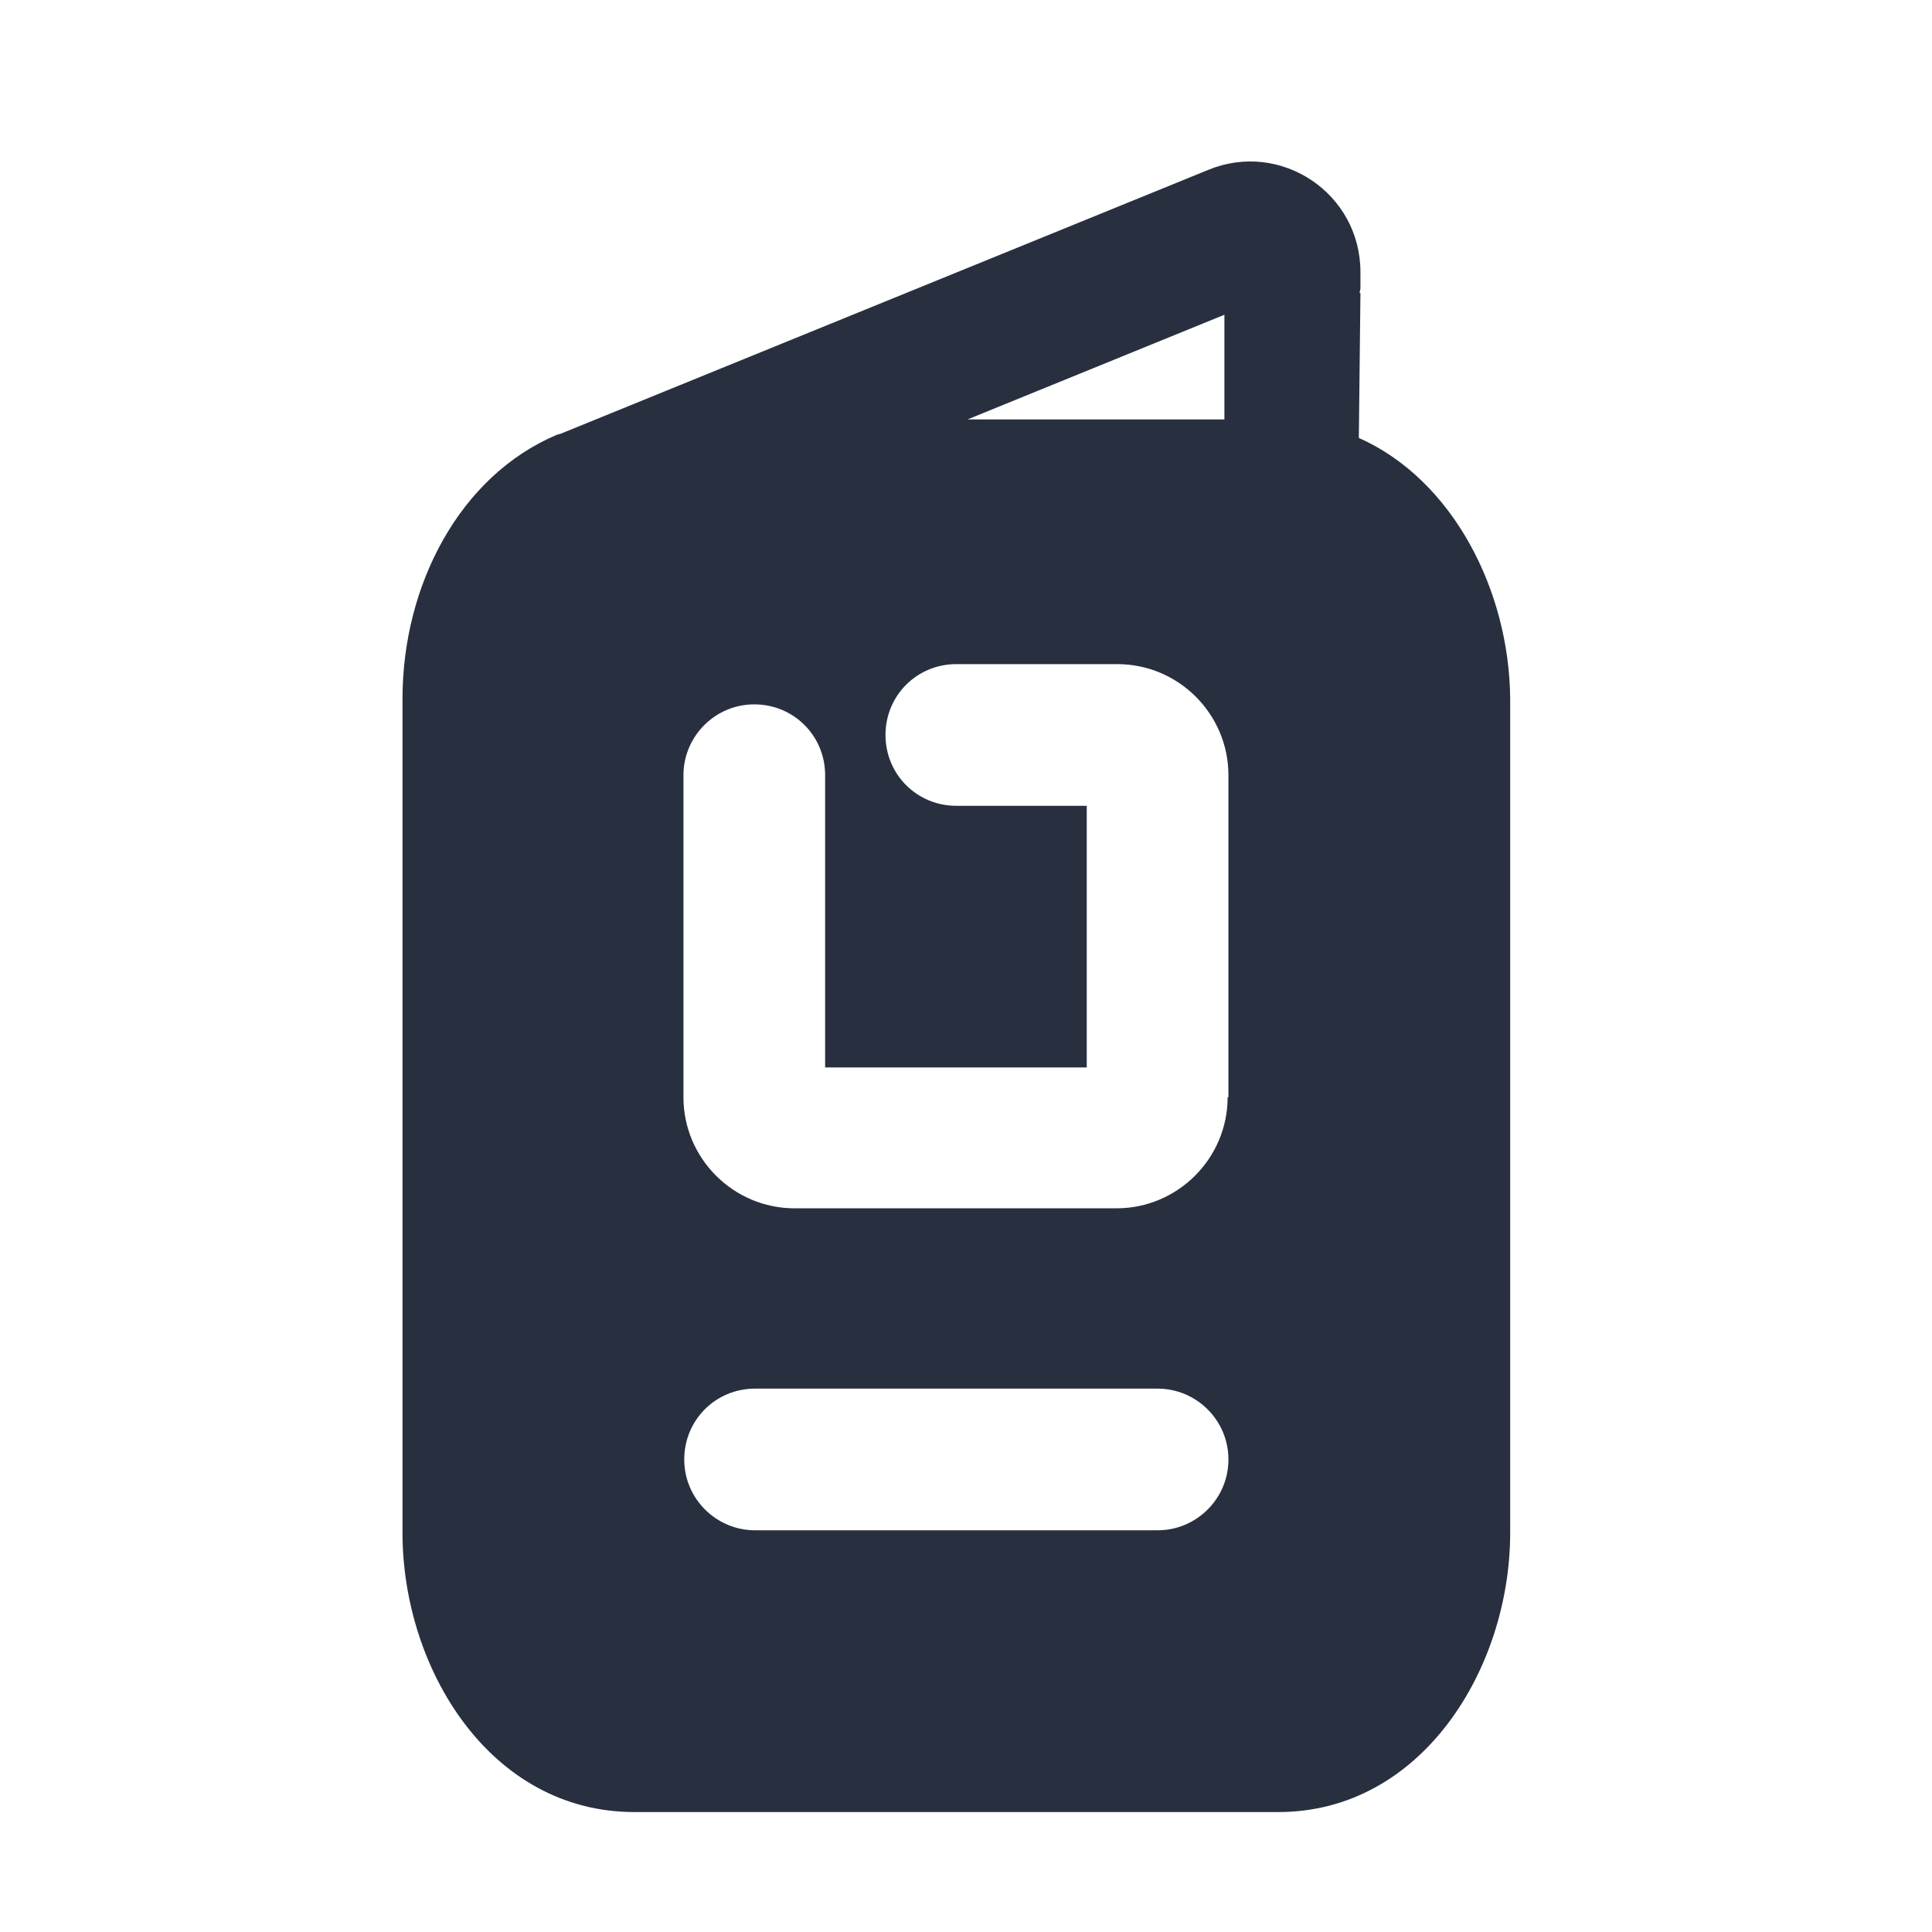
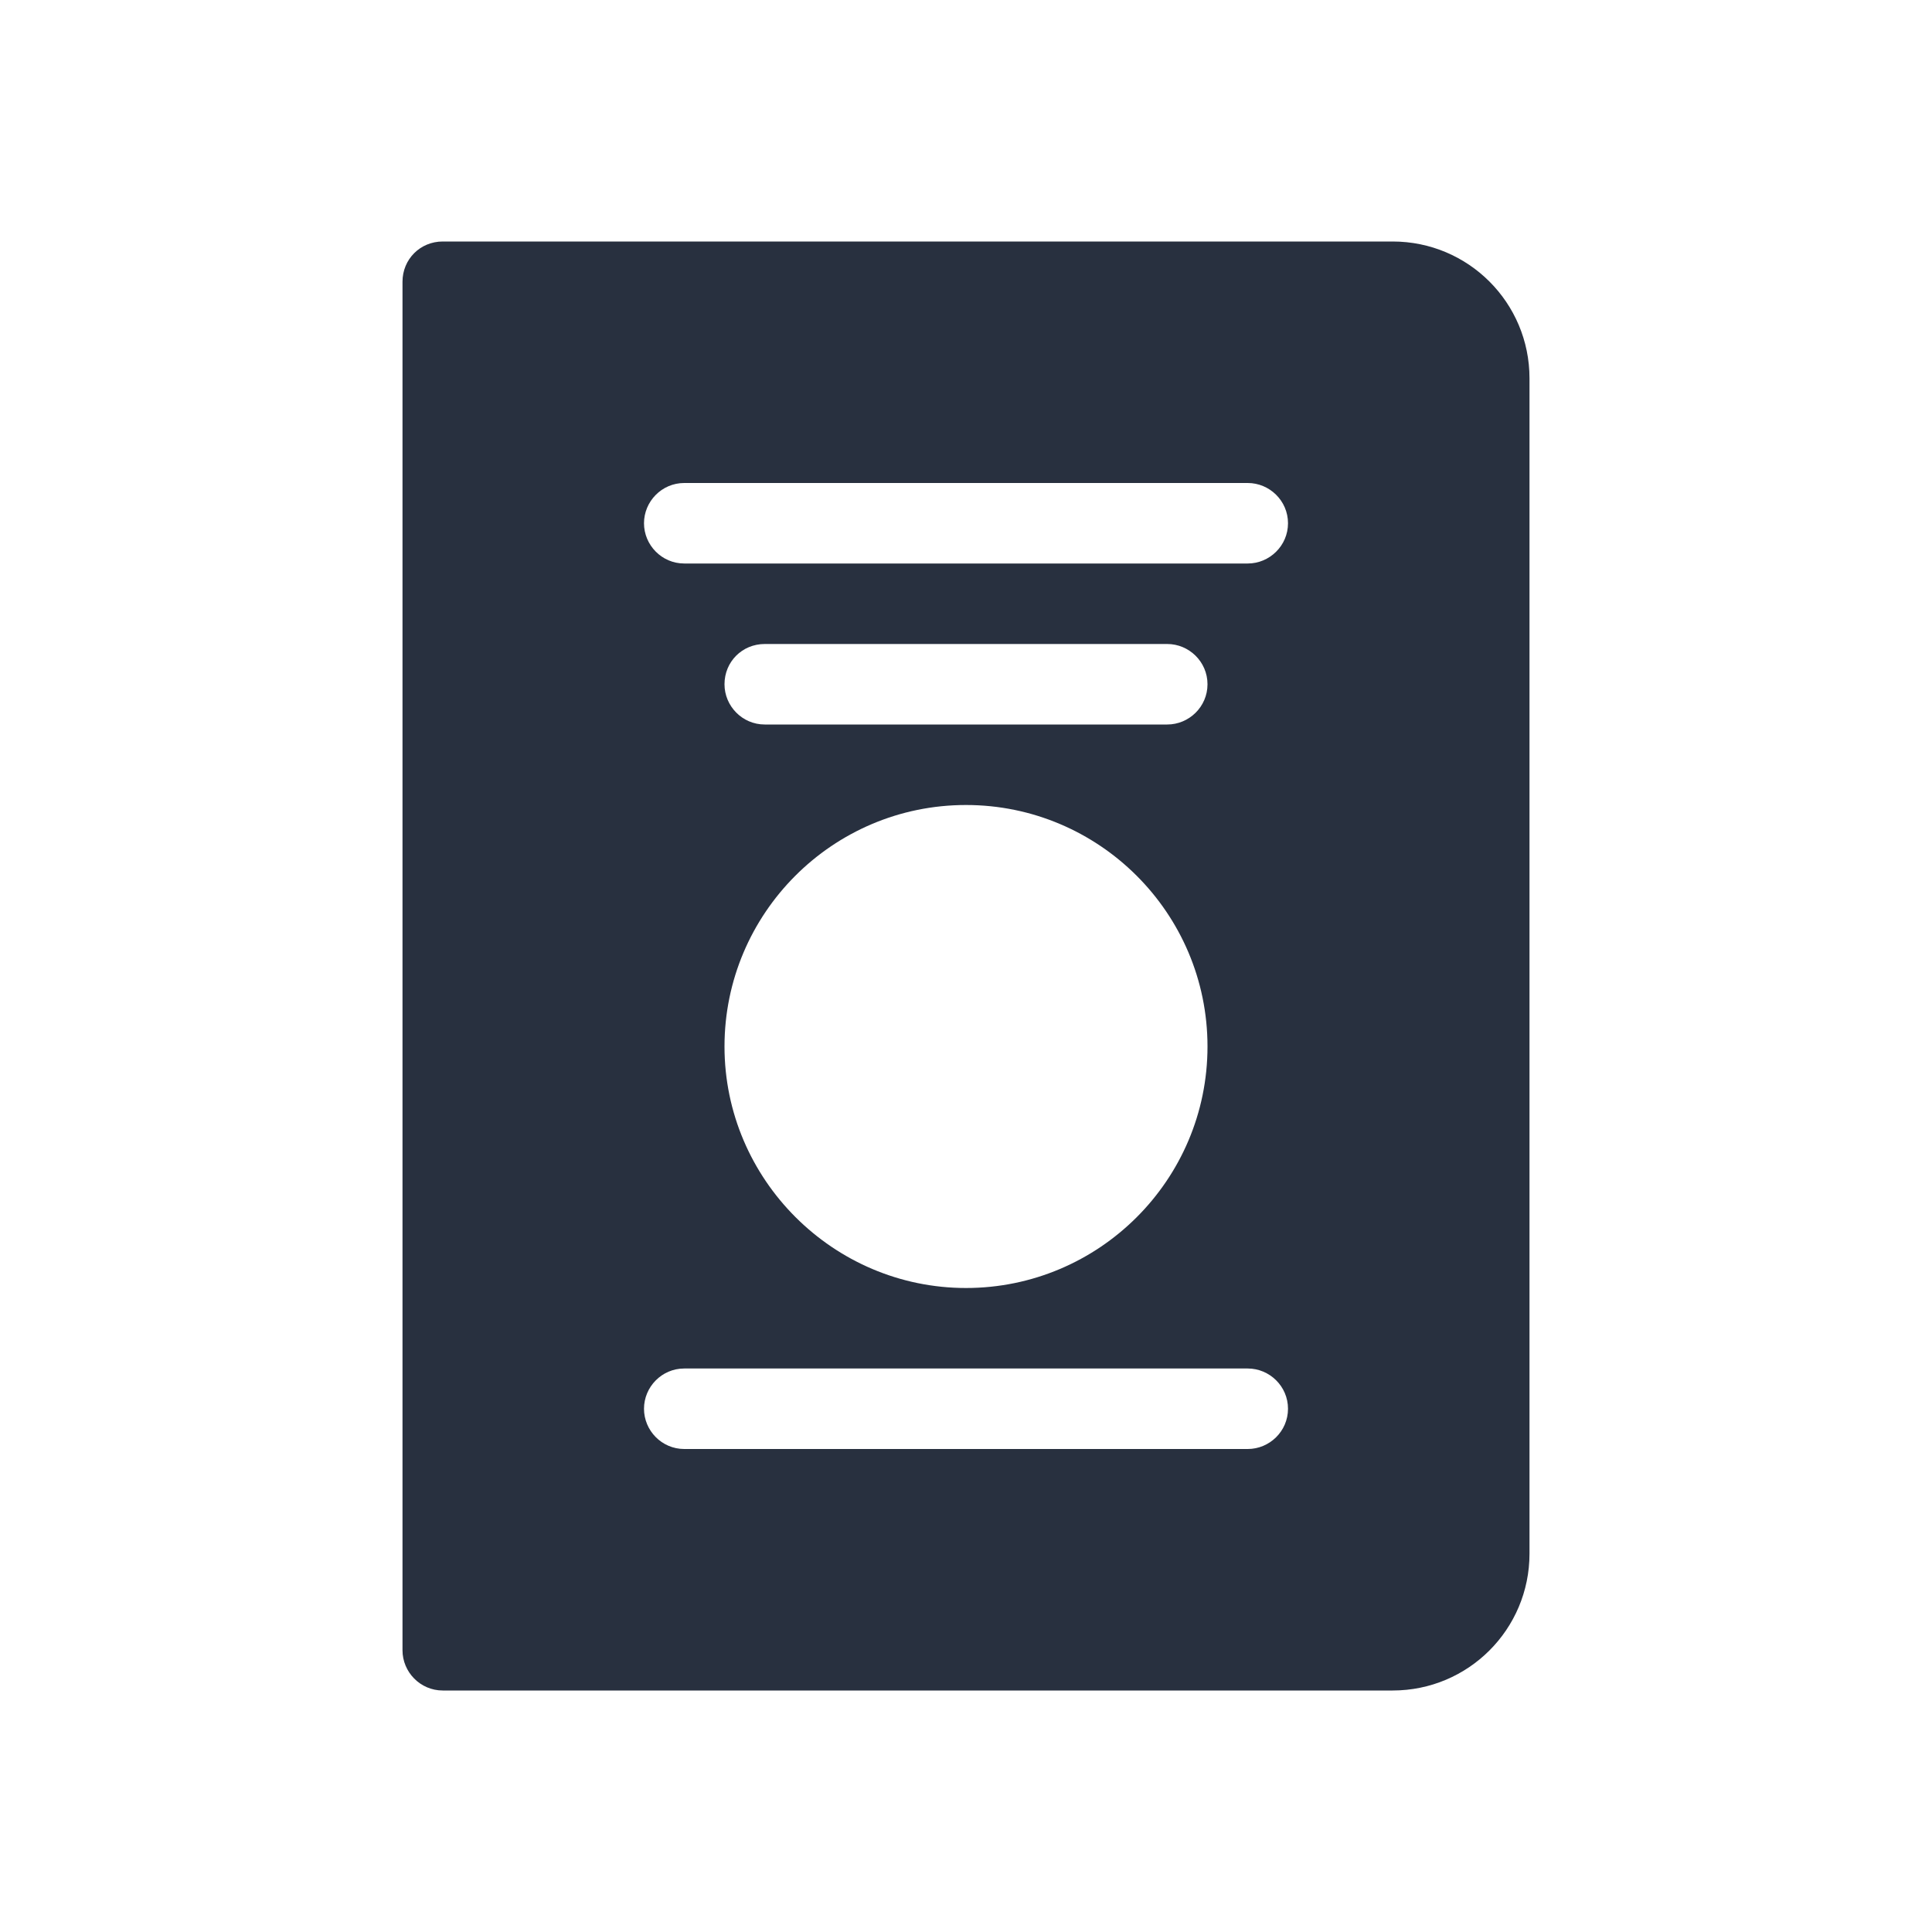
<svg xmlns="http://www.w3.org/2000/svg" width="24" height="24" fill="none">
-   <path fill="#28303F" d="m16.88 5.44.02-1.8h-.01c0-.02.01-.04.01-.06v-.2c0-.98-.99-1.64-1.89-1.27L6.96 5.39c-.01 0-.03.01-.04.01C5.71 5.91 5 7.27 5 8.68v10.36c0 1.69 1.09 3.47 2.88 3.47h8c1.78 0 2.88-1.78 2.88-3.47V8.68c-.01-1.34-.71-2.72-1.88-3.24Zm-1.67-1.53v1.3h-3.19l3.19-1.3Zm-.83 15.1h-5c-.48 0-.88-.39-.88-.88s.39-.88.88-.88h5c.48 0 .88.39.88.88s-.4.88-.88.88Zm.87-5.38c0 .76-.62 1.38-1.38 1.38h-4c-.76 0-1.38-.62-1.38-1.38v-4c0-.48.39-.88.88-.88s.88.39.88.88v3.63h3.25v-3.25h-1.62c-.49 0-.88-.39-.88-.88s.39-.88.88-.88h2c.76 0 1.38.62 1.38 1.38v4h-.01Z" />
+   <path fill="#28303F" d="M17.3 3H5.5c-.28 0-.5.22-.5.5v17c0 .27.22.5.5.5h11.8c.94 0 1.7-.76 1.7-1.7V4.7c0-.94-.76-1.7-1.7-1.7Zm-1.8 15h-7c-.28 0-.5-.23-.5-.5s.22-.5.5-.5h7c.27 0 .5.22.5.5s-.23.5-.5.5ZM12 10c1.65 0 3 1.34 3 3s-1.35 3-3 3-3-1.35-3-3 1.34-3 3-3ZM9 8.5c0-.28.22-.5.5-.5h5c.27 0 .5.22.5.5s-.23.5-.5.5h-5c-.28 0-.5-.23-.5-.5ZM15.5 7h-7c-.28 0-.5-.23-.5-.5s.22-.5.5-.5h7c.27 0 .5.22.5.5s-.23.5-.5.5Z" />
</svg>
